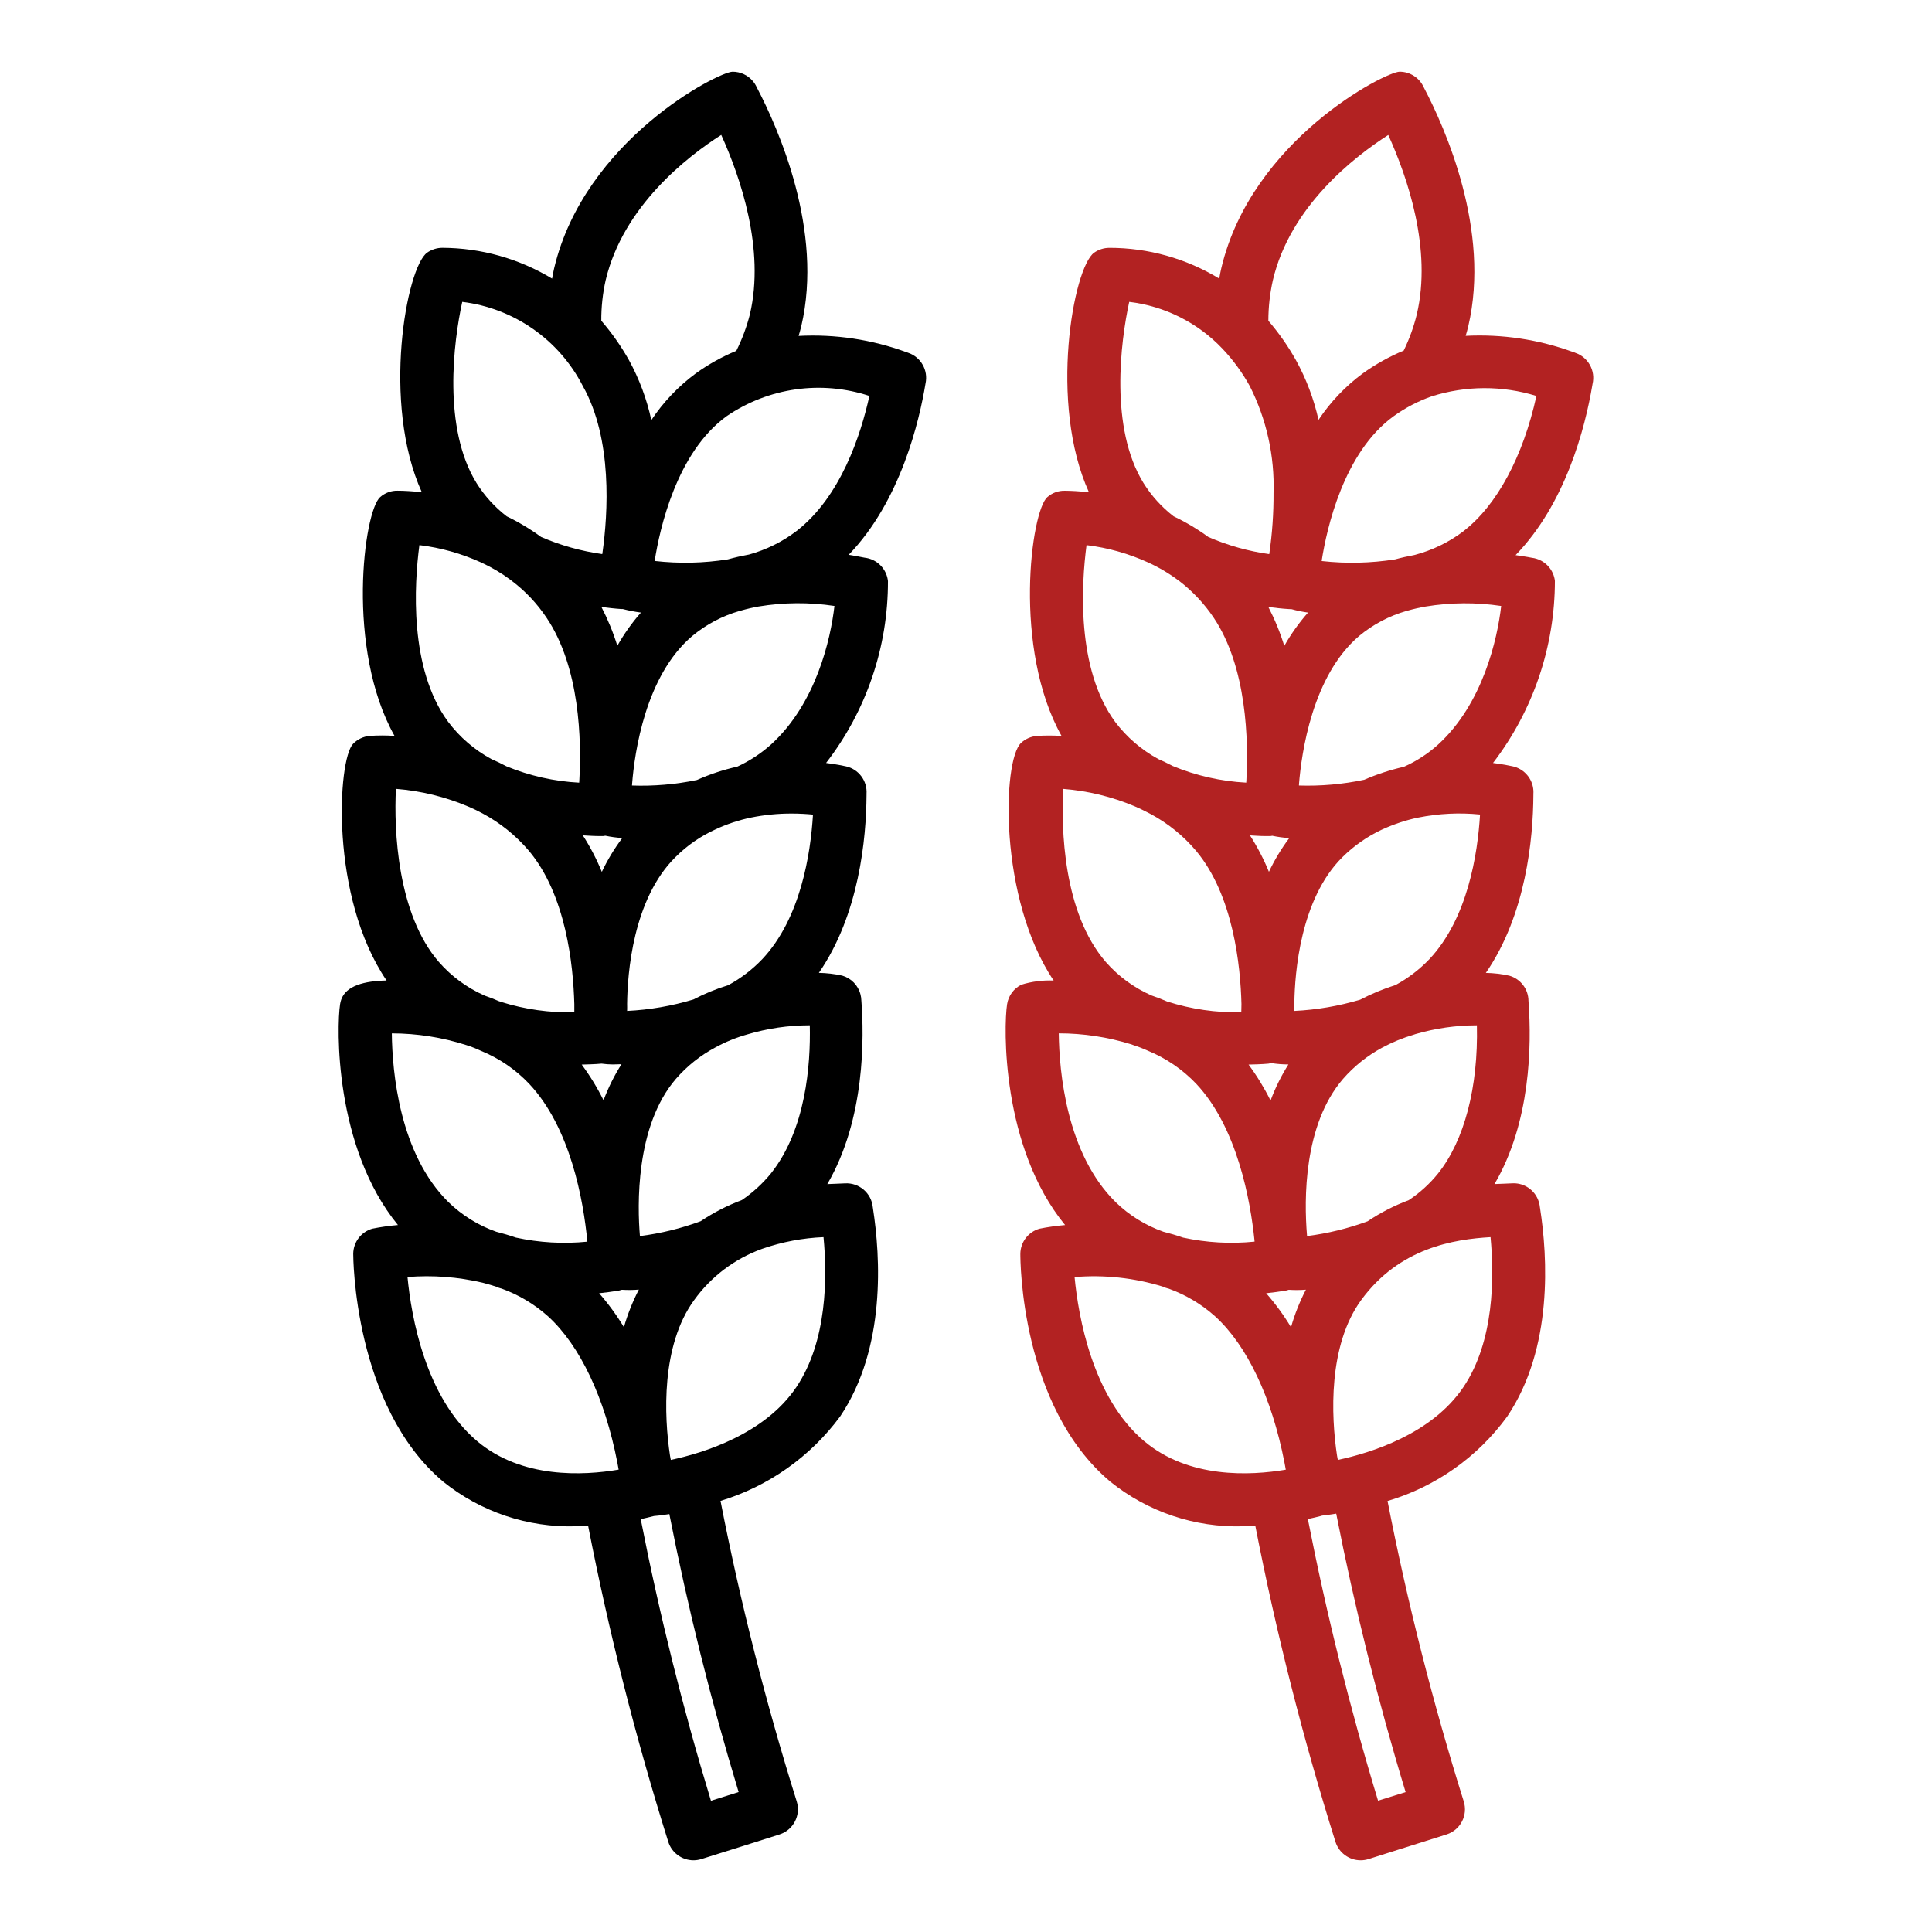
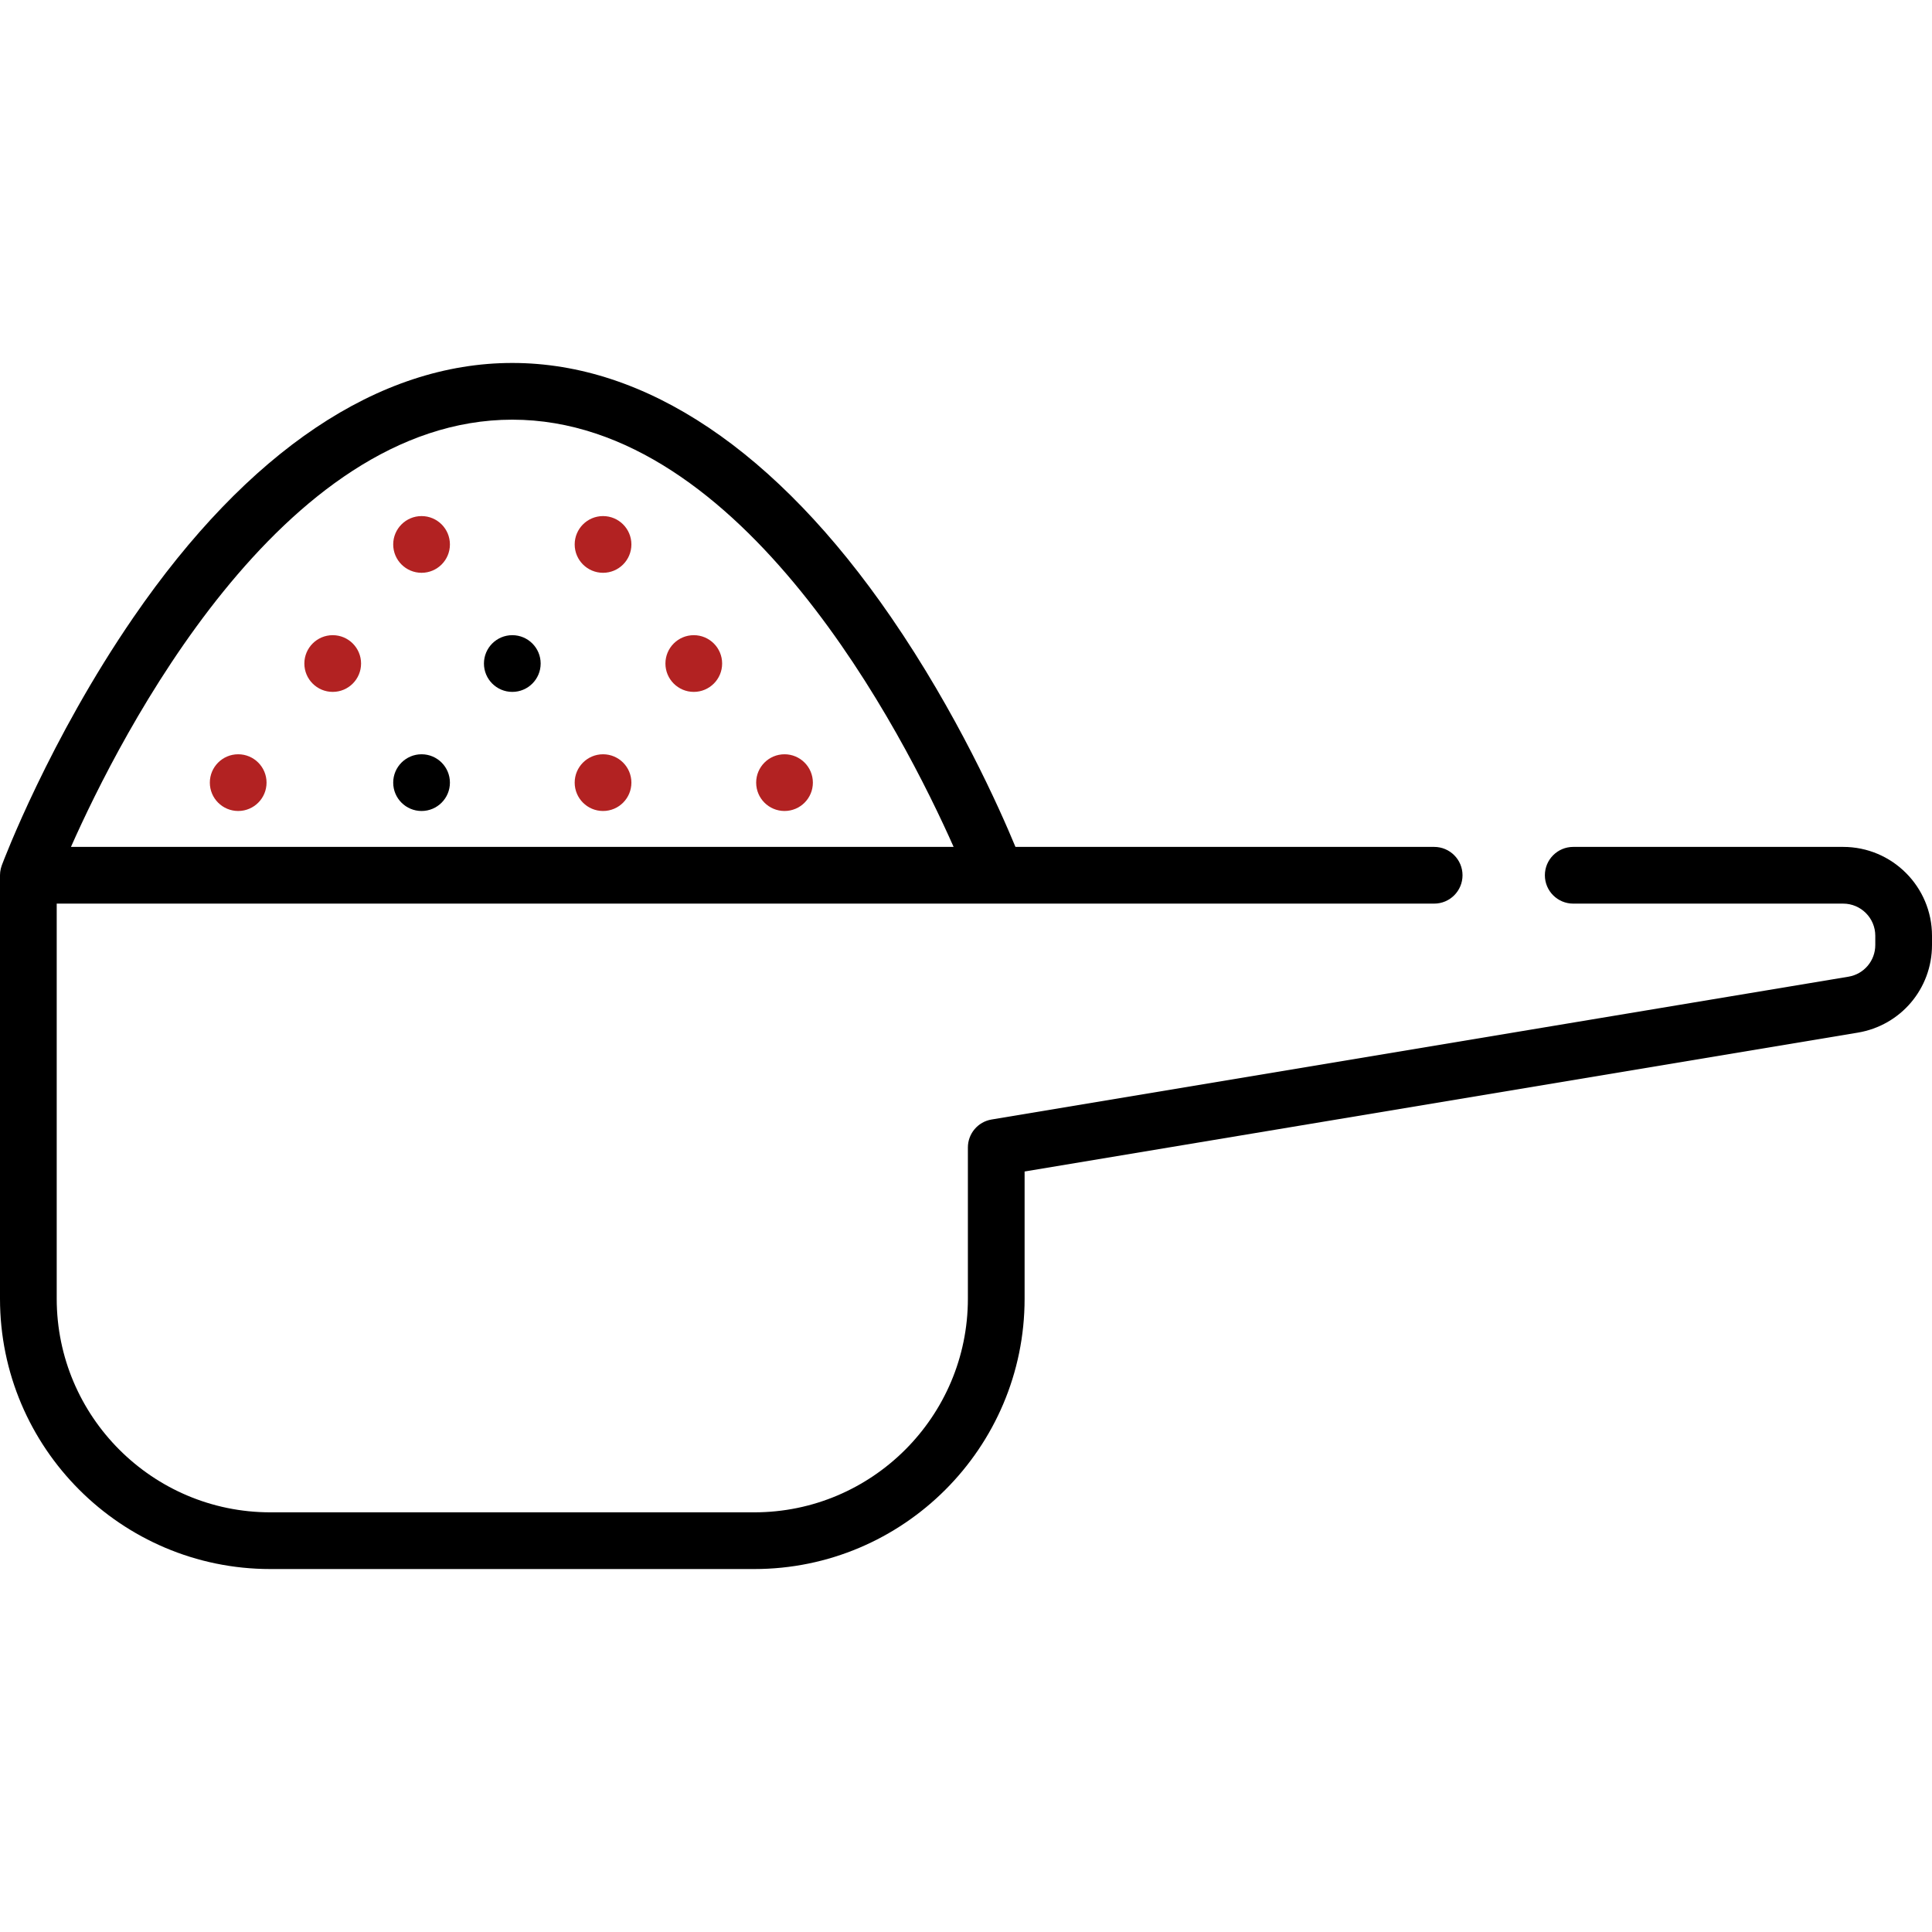
- <svg xmlns="http://www.w3.org/2000/svg" height="512" viewBox="0 0 128 128" width="512">
-   <g>
-     <path style="fill:#b22222;" d="m104.36 23.368-.155-.051a18.038 18.038 0 0 0 -7.1-1.066c.059-.207.12-.413.168-.618 1.5-6.364-1.536-13.159-2.913-15.785l-.037-.072a1.748 1.748 0 0 0 -1.593-1.026c-.935 0-9.8 4.516-11.813 13.007-.054.23-.1.465-.14.7a13.967 13.967 0 0 0 -7.277-2.037 1.755 1.755 0 0 0 -1.012.321c-1.371.97-3.024 9.981-.343 15.872-.629-.068-1.178-.1-1.593-.1a1.681 1.681 0 0 0 -1.163.422c-1.076.924-2.307 10.024.942 15.824a12 12 0 0 0 -1.649 0 1.752 1.752 0 0 0 -1.035.462c-1.234 1.148-1.494 10.313 2.161 15.742a6.379 6.379 0 0 0 -2.144.275 1.751 1.751 0 0 0 -.942 1.291c-.231 1.462-.393 9.464 3.843 14.634a15.331 15.331 0 0 0 -1.7.242 1.751 1.751 0 0 0 -1.265 1.669c0 .409.007 10.075 5.958 15.089a13.394 13.394 0 0 0 8.8 2.957c.276 0 .547-.007.813-.018a192.78 192.78 0 0 0 5.307 20.924 1.75 1.75 0 0 0 1.668 1.224 1.71 1.71 0 0 0 .525-.081q2.584-.81 5.169-1.632a1.748 1.748 0 0 0 1.136-2.192 184.843 184.843 0 0 1 -5.048-19.9 15.124 15.124 0 0 0 7.927-5.595c3.055-4.535 2.676-10.6 2.178-13.8l-.011-.069a1.76 1.76 0 0 0 -.183-.63 1.741 1.741 0 0 0 -1.666-.952c-.172.01-.373.018-.6.026l-.559.022c2.395-4.084 2.465-9.185 2.256-12.058l-.005-.078a1.748 1.748 0 0 0 -1.265-1.669 7.844 7.844 0 0 0 -1.559-.186c2.668-3.873 3.132-8.912 3.149-11.777v-.079a1.711 1.711 0 0 0 -.033-.477 1.751 1.751 0 0 0 -1.316-1.348c-.188-.043-.666-.141-1.325-.226a19.851 19.851 0 0 0 4.1-12.066 1.75 1.75 0 0 0 -1.223-1.465 1.647 1.647 0 0 0 -.307-.065c-.36-.074-.716-.118-1.075-.175 3.3-3.4 4.6-8.384 5.083-11.248l.015-.088a1.753 1.753 0 0 0 -1.152-2.07zm-12.383-14.426c1.272 2.8 2.911 7.566 1.889 11.891a11.863 11.863 0 0 1 -.866 2.393 13.684 13.684 0 0 0 -2.7 1.505 12.343 12.343 0 0 0 -2.945 3.086 14.879 14.879 0 0 0 -1.495-3.955 15.979 15.979 0 0 0 -1.828-2.612 12.36 12.36 0 0 1 .3-2.687c1.147-4.887 5.396-8.181 7.645-9.621zm-8.09 76.739c.431-.05.861-.1 1.3-.173a1.8 1.8 0 0 0 .2-.055 7.552 7.552 0 0 0 1.133-.008 13.413 13.413 0 0 0 -.987 2.486 15.666 15.666 0 0 0 -1.646-2.25zm-1.166-15.15c.438-.014.873-.02 1.319-.062a1.7 1.7 0 0 0 .183-.037 7.26 7.26 0 0 0 1.137.09 13.115 13.115 0 0 0 -1.183 2.39 15.689 15.689 0 0 0 -1.456-2.381zm-7.541-17.11.052.024c.258.112.515.231.813.389a1.973 1.973 0 0 0 .194.1 10.358 10.358 0 0 1 3 2.431c2.473 2.947 2.948 7.627 3.011 10.158-.007.191-.011.377-.011.542a15.089 15.089 0 0 1 -4.917-.714c-.341-.151-.678-.279-1-.388l-.03-.011a8.669 8.669 0 0 1 -3.03-2.218c-2.844-3.284-2.952-8.863-2.825-11.468a15.28 15.28 0 0 1 4.743 1.155zm17.278 11.839a14.5 14.5 0 0 0 -2.341.971 18.408 18.408 0 0 1 -4.362.745c0-.16 0-.321 0-.5v-.022c.027-1.985.393-6.9 3.182-9.662a9.388 9.388 0 0 1 2.61-1.825c.031-.012.061-.025.091-.039a11.287 11.287 0 0 1 2.275-.753l.065-.011a13.828 13.828 0 0 1 4.078-.2c-.156 2.61-.818 6.875-3.341 9.568a9.081 9.081 0 0 1 -2.257 1.728zm-8.388-7.5a15.022 15.022 0 0 0 -1.255-2.413c.327.015.648.045.982.045h.373c.04 0 .078-.017.118-.02a7.981 7.981 0 0 0 1.128.154 13.048 13.048 0 0 0 -1.346 2.232zm1.018-14.97a15.749 15.749 0 0 0 -1.055-2.576c.446.055.893.111 1.343.137.061.005.122.009.184.009h.016a8.007 8.007 0 0 0 1.085.224 13.042 13.042 0 0 0 -1.573 2.206zm-10.274-22.79a10.172 10.172 0 0 1 6.186 3.113 12.1 12.1 0 0 1 1.8 2.464 14.7 14.7 0 0 1 1.576 7.094 27.045 27.045 0 0 1 -.276 3.982c0 .023-.006.036-.009.058a15.424 15.424 0 0 1 -4.034-1.134 14.367 14.367 0 0 0 -2.3-1.369 8.4 8.4 0 0 1 -2-2.209c-2.25-3.65-1.517-9.372-.943-11.999zm-2.829 16.116a13.853 13.853 0 0 1 4.079 1.147 10.926 10.926 0 0 1 2.043 1.215l.055.039a10.334 10.334 0 0 1 2.238 2.391c2.225 3.3 2.317 8.207 2.176 10.8l-.01.144a14.758 14.758 0 0 1 -4.864-1.1c-.036-.018-.079-.043-.106-.055-.283-.149-.566-.28-.849-.405a8.931 8.931 0 0 1 -2.866-2.466c-2.59-3.526-2.235-9.137-1.896-11.71zm2.969 33.074c.043.018.087.035.132.05a8.709 8.709 0 0 1 .963.372 9.312 9.312 0 0 1 3.2 2.187c2.734 2.908 3.594 7.754 3.861 10.353 0 .038.006.073.009.109a15.159 15.159 0 0 1 -4.738-.267c-.435-.152-.869-.278-1.3-.387a8.658 8.658 0 0 1 -3.167-1.963c-3.266-3.213-3.738-8.644-3.768-11.183a16.271 16.271 0 0 1 4.808.729zm.859 26.3c-3.437-2.9-4.369-8.264-4.62-10.881a15.528 15.528 0 0 1 5.826.626 1.815 1.815 0 0 0 .356.129l.051.011a9.374 9.374 0 0 1 3.081 1.839c2.128 1.939 3.753 5.4 4.586 9.649.029.176.062.342.094.507-2.349.396-6.422.602-9.374-1.884zm17.312 23.243-1.825.567a189.663 189.663 0 0 1 -4.651-18.658c.327-.07.627-.142.887-.21.014 0 .027-.014.041-.017.226-.024.551-.067.951-.132a188.017 188.017 0 0 0 4.597 18.446zm3.83-26.833c-2.1 3.124-6.169 4.368-8.319 4.823-.016-.09-.034-.183-.052-.274-.4-2.631-.6-7.306 1.6-10.318 2.536-3.47 6.152-4.025 8.568-4.167.248 2.609.258 6.882-1.797 9.936zm-6.348-10.986a18.349 18.349 0 0 1 -4.011.979l-.005-.061v-.007c-.193-2.33-.238-7.291 2.382-10.338a9.31 9.31 0 0 1 2.584-2.07 10.974 10.974 0 0 1 2.111-.869c.04-.012.08-.025.119-.04a14.536 14.536 0 0 1 4.045-.578h.016c.094 4.091-.823 7.621-2.575 9.819a8.581 8.581 0 0 1 -1.942 1.765 13.19 13.19 0 0 0 -2.724 1.4zm4.669-31.582a8.585 8.585 0 0 1 -2.265 1.47 14.834 14.834 0 0 0 -2.627.859 18.2 18.2 0 0 1 -4.324.381v-.068c.165-2.084.885-7.208 3.985-9.838a8.654 8.654 0 0 1 3.138-1.66l.087-.023a11.987 11.987 0 0 1 1.187-.27 16.151 16.151 0 0 1 5-.036c-.249 2.18-1.212 6.478-4.181 9.185zm1.7-14.151a9.226 9.226 0 0 1 -3.271 1.59c-.44.083-.864.175-1.277.289a18.259 18.259 0 0 1 -4.859.11v-.017-.024c.327-2.083 1.444-7.156 4.766-9.555a9.925 9.925 0 0 1 2.516-1.314 11.611 11.611 0 0 1 6.941-.027c-.886 4.014-2.609 7.232-4.82 8.948z" />
-     <path d="m60.166 23.371-.125-.043a18 18 0 0 0 -7.131-1.072c.06-.208.123-.416.173-.626 1.5-6.359-1.538-13.152-2.911-15.778l-.038-.074a1.718 1.718 0 0 0 -.257-.406 1.748 1.748 0 0 0 -1.337-.622c-.934 0-9.8 4.515-11.823 13.008-.055.232-.1.467-.14.7a14.151 14.151 0 0 0 -7.267-2.04 1.752 1.752 0 0 0 -1.011.321c-1.37.968-3.028 9.976-.353 15.871-.628-.067-1.178-.1-1.594-.1a1.683 1.683 0 0 0 -1.167.427c-1.073.927-2.292 10.031.954 15.818a12.138 12.138 0 0 0 -1.649 0 1.75 1.75 0 0 0 -1.1.529c-1.013 1.051-1.555 10.12 2.222 15.676-1.461.027-2.687.343-3.006 1.268a1.8 1.8 0 0 0 -.074.3c-.232 1.464-.392 9.472 3.833 14.633a15.544 15.544 0 0 0 -1.7.242 1.751 1.751 0 0 0 -1.262 1.67c0 .1 0 10.071 5.958 15.09a13.394 13.394 0 0 0 8.8 2.957c.273 0 .543-.006.807-.018a192.784 192.784 0 0 0 5.307 20.924 1.752 1.752 0 0 0 1.669 1.224 1.725 1.725 0 0 0 .522-.08c1.734-.541 3.457-1.082 5.181-1.633a1.751 1.751 0 0 0 1.137-2.191 185.053 185.053 0 0 1 -5.048-19.907 15.44 15.44 0 0 0 7.922-5.589c3.055-4.536 2.675-10.595 2.177-13.8l-.01-.069a1.753 1.753 0 0 0 -1.843-1.581c-.172.01-.373.018-.6.026l-.57.023c2.514-4.3 2.442-9.748 2.255-12.168a1.691 1.691 0 0 0 -.058-.4 1.746 1.746 0 0 0 -1.209-1.245 7.967 7.967 0 0 0 -1.548-.182c2.675-3.874 3.141-8.914 3.158-11.779v-.075a1.747 1.747 0 0 0 -1.349-1.825c-.189-.044-.669-.141-1.331-.226a19.632 19.632 0 0 0 4.1-12.049 1.75 1.75 0 0 0 -1.08-1.434 1.772 1.772 0 0 0 -.463-.118c-.363-.075-.713-.135-1.059-.191 3.462-3.584 4.692-8.929 5.09-11.348a1.751 1.751 0 0 0 -1.153-2.037zm-12.382-14.433c1.269 2.8 2.908 7.569 1.9 11.881a12.15 12.15 0 0 1 -.9 2.423 13.345 13.345 0 0 0 -2.675 1.489 12.378 12.378 0 0 0 -2.957 3.1 14.739 14.739 0 0 0 -1.483-3.973 15.967 15.967 0 0 0 -1.832-2.609 11.963 11.963 0 0 1 .29-2.688c1.164-4.905 5.411-8.189 7.657-9.623zm-8.091 76.743c.432-.05.862-.1 1.3-.173a1.72 1.72 0 0 0 .207-.057 7.6 7.6 0 0 0 1.125-.011 13.415 13.415 0 0 0 -.989 2.49 15.789 15.789 0 0 0 -1.643-2.249zm-1.153-15.15c.432-.015.861-.02 1.3-.062a.184.184 0 0 0 .025 0 5.554 5.554 0 0 0 .735.053c.182 0 .377-.008.574-.016a13.04 13.04 0 0 0 -1.189 2.389 15.58 15.58 0 0 0 -1.445-2.364zm-7.484-17.081c.279.119.568.255.908.438a10.6 10.6 0 0 1 3.075 2.477c2.453 2.923 2.939 7.54 3.011 10.155v.547a15.092 15.092 0 0 1 -4.833-.681c-.054-.024-.11-.037-.165-.056-.308-.136-.621-.262-.944-.369l-.014-.008a8.648 8.648 0 0 1 -3.018-2.22c-2.756-3.176-2.983-8.741-2.845-11.469a15.344 15.344 0 0 1 4.825 1.186zm17.185 11.823a13.436 13.436 0 0 0 -2.3.944 18.28 18.28 0 0 1 -4.393.759.147.147 0 0 1 0-.021c.008-.155 0-.3 0-.433v-.013c.021-1.992.374-6.925 3.2-9.721a9.038 9.038 0 0 1 2.67-1.846 10.671 10.671 0 0 1 2.345-.777 13.355 13.355 0 0 1 2.682-.265c.53 0 1.01.029 1.417.069-.157 2.61-.82 6.874-3.351 9.568a9.109 9.109 0 0 1 -2.27 1.736zm-8.369-7.51a14.926 14.926 0 0 0 -1.258-2.418c.328.014.65.045.984.045h.373c.044 0 .088-.018.132-.021a7.967 7.967 0 0 0 1.124.153 13.068 13.068 0 0 0 -1.355 2.241zm1.028-14.98a15.738 15.738 0 0 0 -1.055-2.571c.442.055.884.111 1.33.138h.088a10.153 10.153 0 0 0 1.2.234 13.1 13.1 0 0 0 -1.563 2.199zm-10.275-22.783a10.392 10.392 0 0 1 7.99 5.579c1.979 3.515 1.665 8.439 1.3 11.044l-.013.086a15.656 15.656 0 0 1 -4.054-1.135 14.385 14.385 0 0 0 -2.275-1.365 8.411 8.411 0 0 1 -2.004-2.209c-2.255-3.651-1.52-9.377-.944-12zm-2.839 16.115a13.888 13.888 0 0 1 4.089 1.148 10.863 10.863 0 0 1 1.964 1.164c.029.025.058.049.089.072a10 10 0 0 1 2.272 2.411c2.234 3.307 2.326 8.176 2.183 10.774l-.009.137v.033a14.7 14.7 0 0 1 -4.818-1.083c-.333-.18-.671-.337-.994-.478a8.888 8.888 0 0 1 -2.87-2.47c-2.599-3.523-2.245-9.136-1.906-11.708zm3.106 33.123a7.573 7.573 0 0 1 .977.384 9.183 9.183 0 0 1 3.186 2.178c2.742 2.916 3.595 7.708 3.86 10.463a15.136 15.136 0 0 1 -4.737-.27c-.436-.152-.871-.278-1.3-.387a8.666 8.666 0 0 1 -3.166-1.961c-3.255-3.208-3.725-8.64-3.752-11.182a16.274 16.274 0 0 1 4.932.775zm.727 26.248c-3.441-2.9-4.371-8.266-4.621-10.88a16.108 16.108 0 0 1 4.979.377c.044.011.085.028.129.035.258.067.515.146.773.231a1.7 1.7 0 0 0 .3.111l.043.009a9.377 9.377 0 0 1 3.086 1.841c2.132 1.943 3.76 5.414 4.591 9.675.028.167.058.325.088.481-2.342.4-6.416.606-9.368-1.88zm17.317 23.243-1.834.577a189.385 189.385 0 0 1 -4.652-18.658c.321-.07.615-.14.871-.207.247-.018.592-.057 1.025-.129a188.647 188.647 0 0 0 4.59 18.417zm3.825-26.829c-2.1 3.124-6.168 4.368-8.318 4.823-.017-.09-.035-.183-.052-.274-.4-2.631-.6-7.306 1.6-10.318a9.514 9.514 0 0 1 4.469-3.381c.021-.006.04-.016.061-.022a14.146 14.146 0 0 1 4.039-.764c.25 2.609.255 6.882-1.799 9.936zm-6.342-10.991a18.3 18.3 0 0 1 -4.023.985c-.165-1.962-.318-7.274 2.381-10.413a9.155 9.155 0 0 1 2.606-2.081 10.079 10.079 0 0 1 2.1-.86 14.481 14.481 0 0 1 4.152-.611h.016c.059 2.61-.255 6.9-2.578 9.817a9.083 9.083 0 0 1 -1.921 1.759 13.331 13.331 0 0 0 -2.733 1.404zm4.665-31.585a8.968 8.968 0 0 1 -2.238 1.468 14.13 14.13 0 0 0 -2.675.885 18.12 18.12 0 0 1 -4.3.366l.008-.125c.165-2.073.882-7.153 3.985-9.782a8.651 8.651 0 0 1 3.136-1.66l.1-.026a11.575 11.575 0 0 1 1.161-.269 16.074 16.074 0 0 1 5.024-.035c-.253 2.203-1.217 6.464-4.201 9.178zm1.688-14.143a9.217 9.217 0 0 1 -3.166 1.563h-.008c-.489.09-.94.194-1.374.315a17.94 17.94 0 0 1 -4.848.106v-.017c.325-2.079 1.441-7.174 4.774-9.58a10.789 10.789 0 0 1 9.45-1.336c-.567 2.568-1.893 6.676-4.828 8.949z" />
-   </g>
+ <svg xmlns="http://www.w3.org/2000/svg" id="Capa_1" enable-background="new 0 0 511 511" height="512" viewBox="0 0 511 511" width="512">
+   <circle cx="135.5" cy="175.5" r="7.5" />
+   <circle style="fill:#b22222;" cx="183.5" cy="175.5" r="7.5" />
+   <circle style="fill:#b22222;" cx="159.5" cy="207" r="7.5" />
+   <circle style="fill:#b22222;" cx="207.5" cy="207" r="7.5" />
+   <circle style="fill:#b22222;" cx="63" cy="207" r="7.5" />
+   <circle cx="111.5" cy="207" r="7.5" />
+   <circle style="fill:#b22222;" cx="159.5" cy="144" r="7.5" />
+   <circle style="fill:#b22222;" cx="111.5" cy="144" r="7.5" />
+   <circle style="fill:#b22222;" cx="88" cy="175.5" r="7.5" />
+   <path d="m487.5 224h-71.392c-4.143 0-7.5 3.358-7.5 7.5s3.357 7.5 7.5 7.5h71.392c4.687 0 8.5 3.813 8.5 8.5v2.446c0 4.172-2.987 7.699-7.103 8.385l-226.631 37.771c-3.616.603-6.267 3.731-6.267 7.398v40c0 31.154-25.346 56.5-56.5 56.5h-128c-31.153 0-56.499-25.346-56.499-56.5v-104.5h364.326c4.143 0 7.5-3.358 7.5-7.5s-3.357-7.5-7.5-7.5h-110.745c-4.269-10.311-15.456-35.376-32.9-60.749-30.248-43.996-64.89-67.251-100.181-67.251s-69.933 23.255-100.181 67.251c-22.263 32.384-34.339 64.274-34.841 65.616-.015.04-.023.081-.037.121-.072.203-.135.409-.19.62-.019.073-.04.146-.056.219-.05.219-.088.441-.119.666-.008.059-.021.118-.027.177-.031.273-.049.549-.049.83v112c0 39.425 32.075 71.5 71.5 71.5h128c39.425 0 71.5-32.075 71.5-71.5v-33.646l220.364-36.727c11.378-1.898 19.636-11.646 19.636-23.181v-2.446c0-12.958-10.542-23.5-23.5-23.5zm-352-113c61.131 0 103.635 83.529 116.725 113h-233.457c13.069-29.471 55.522-113 116.732-113z" />
</svg>
